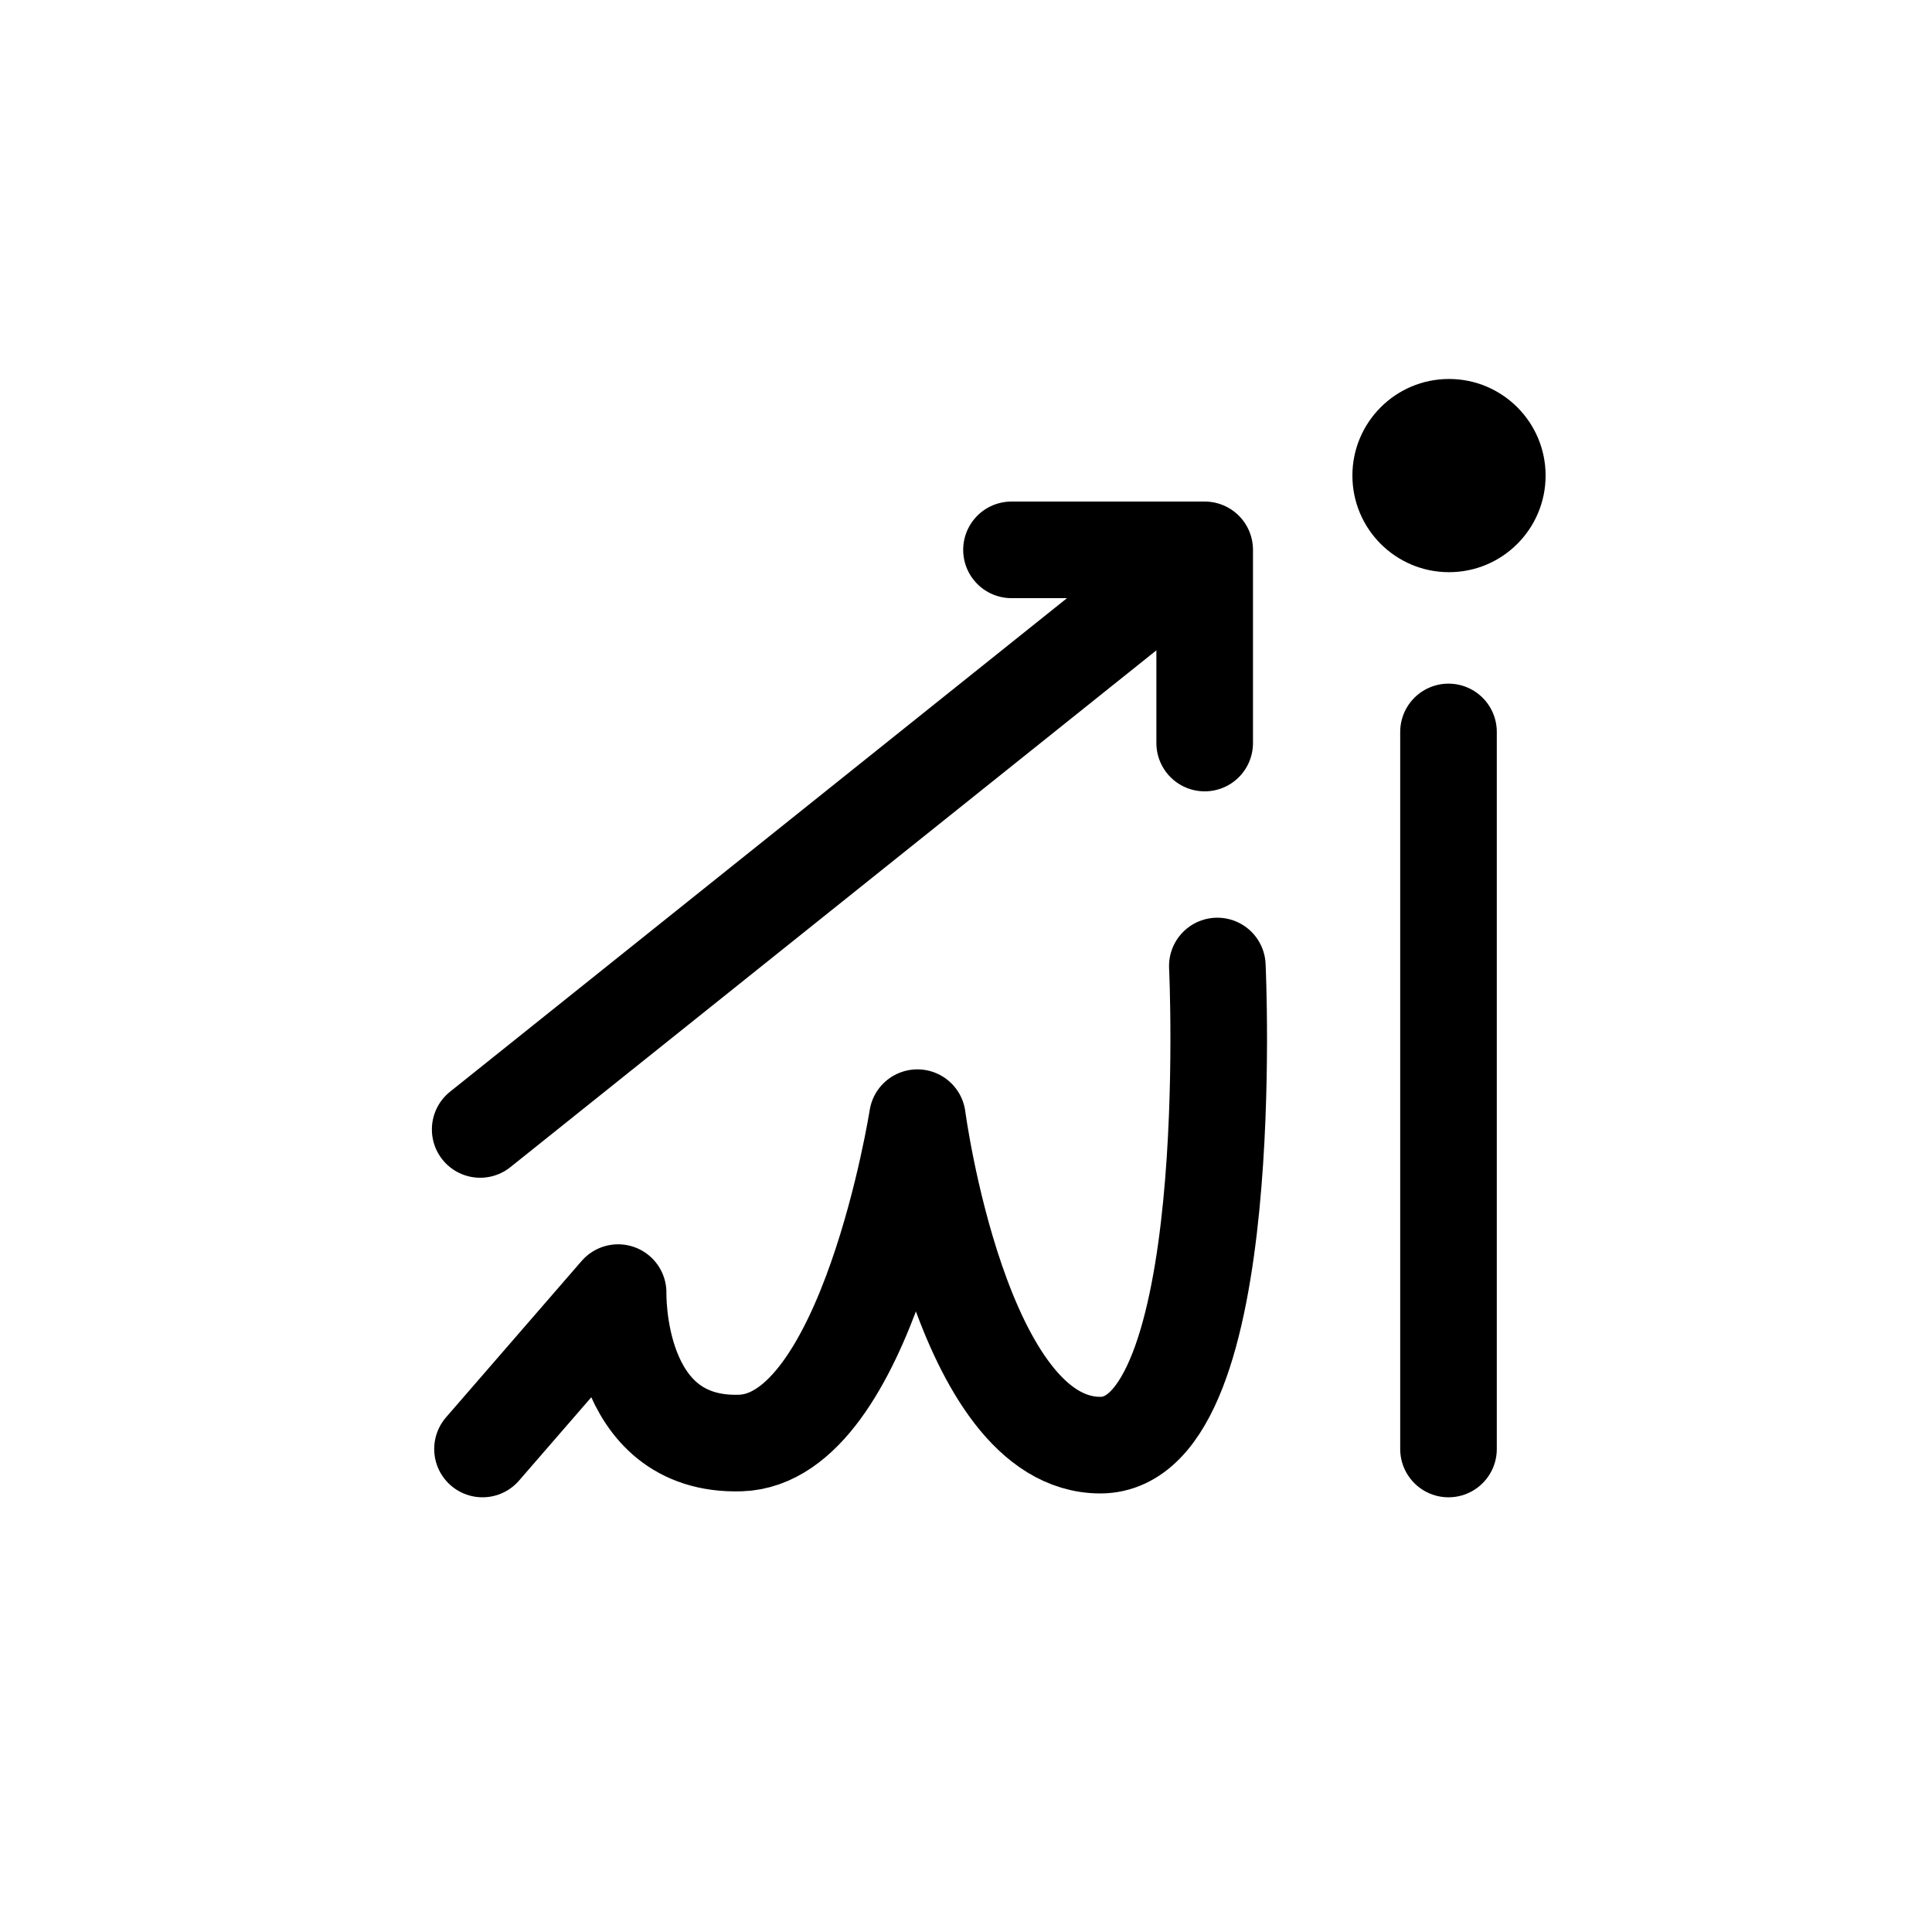
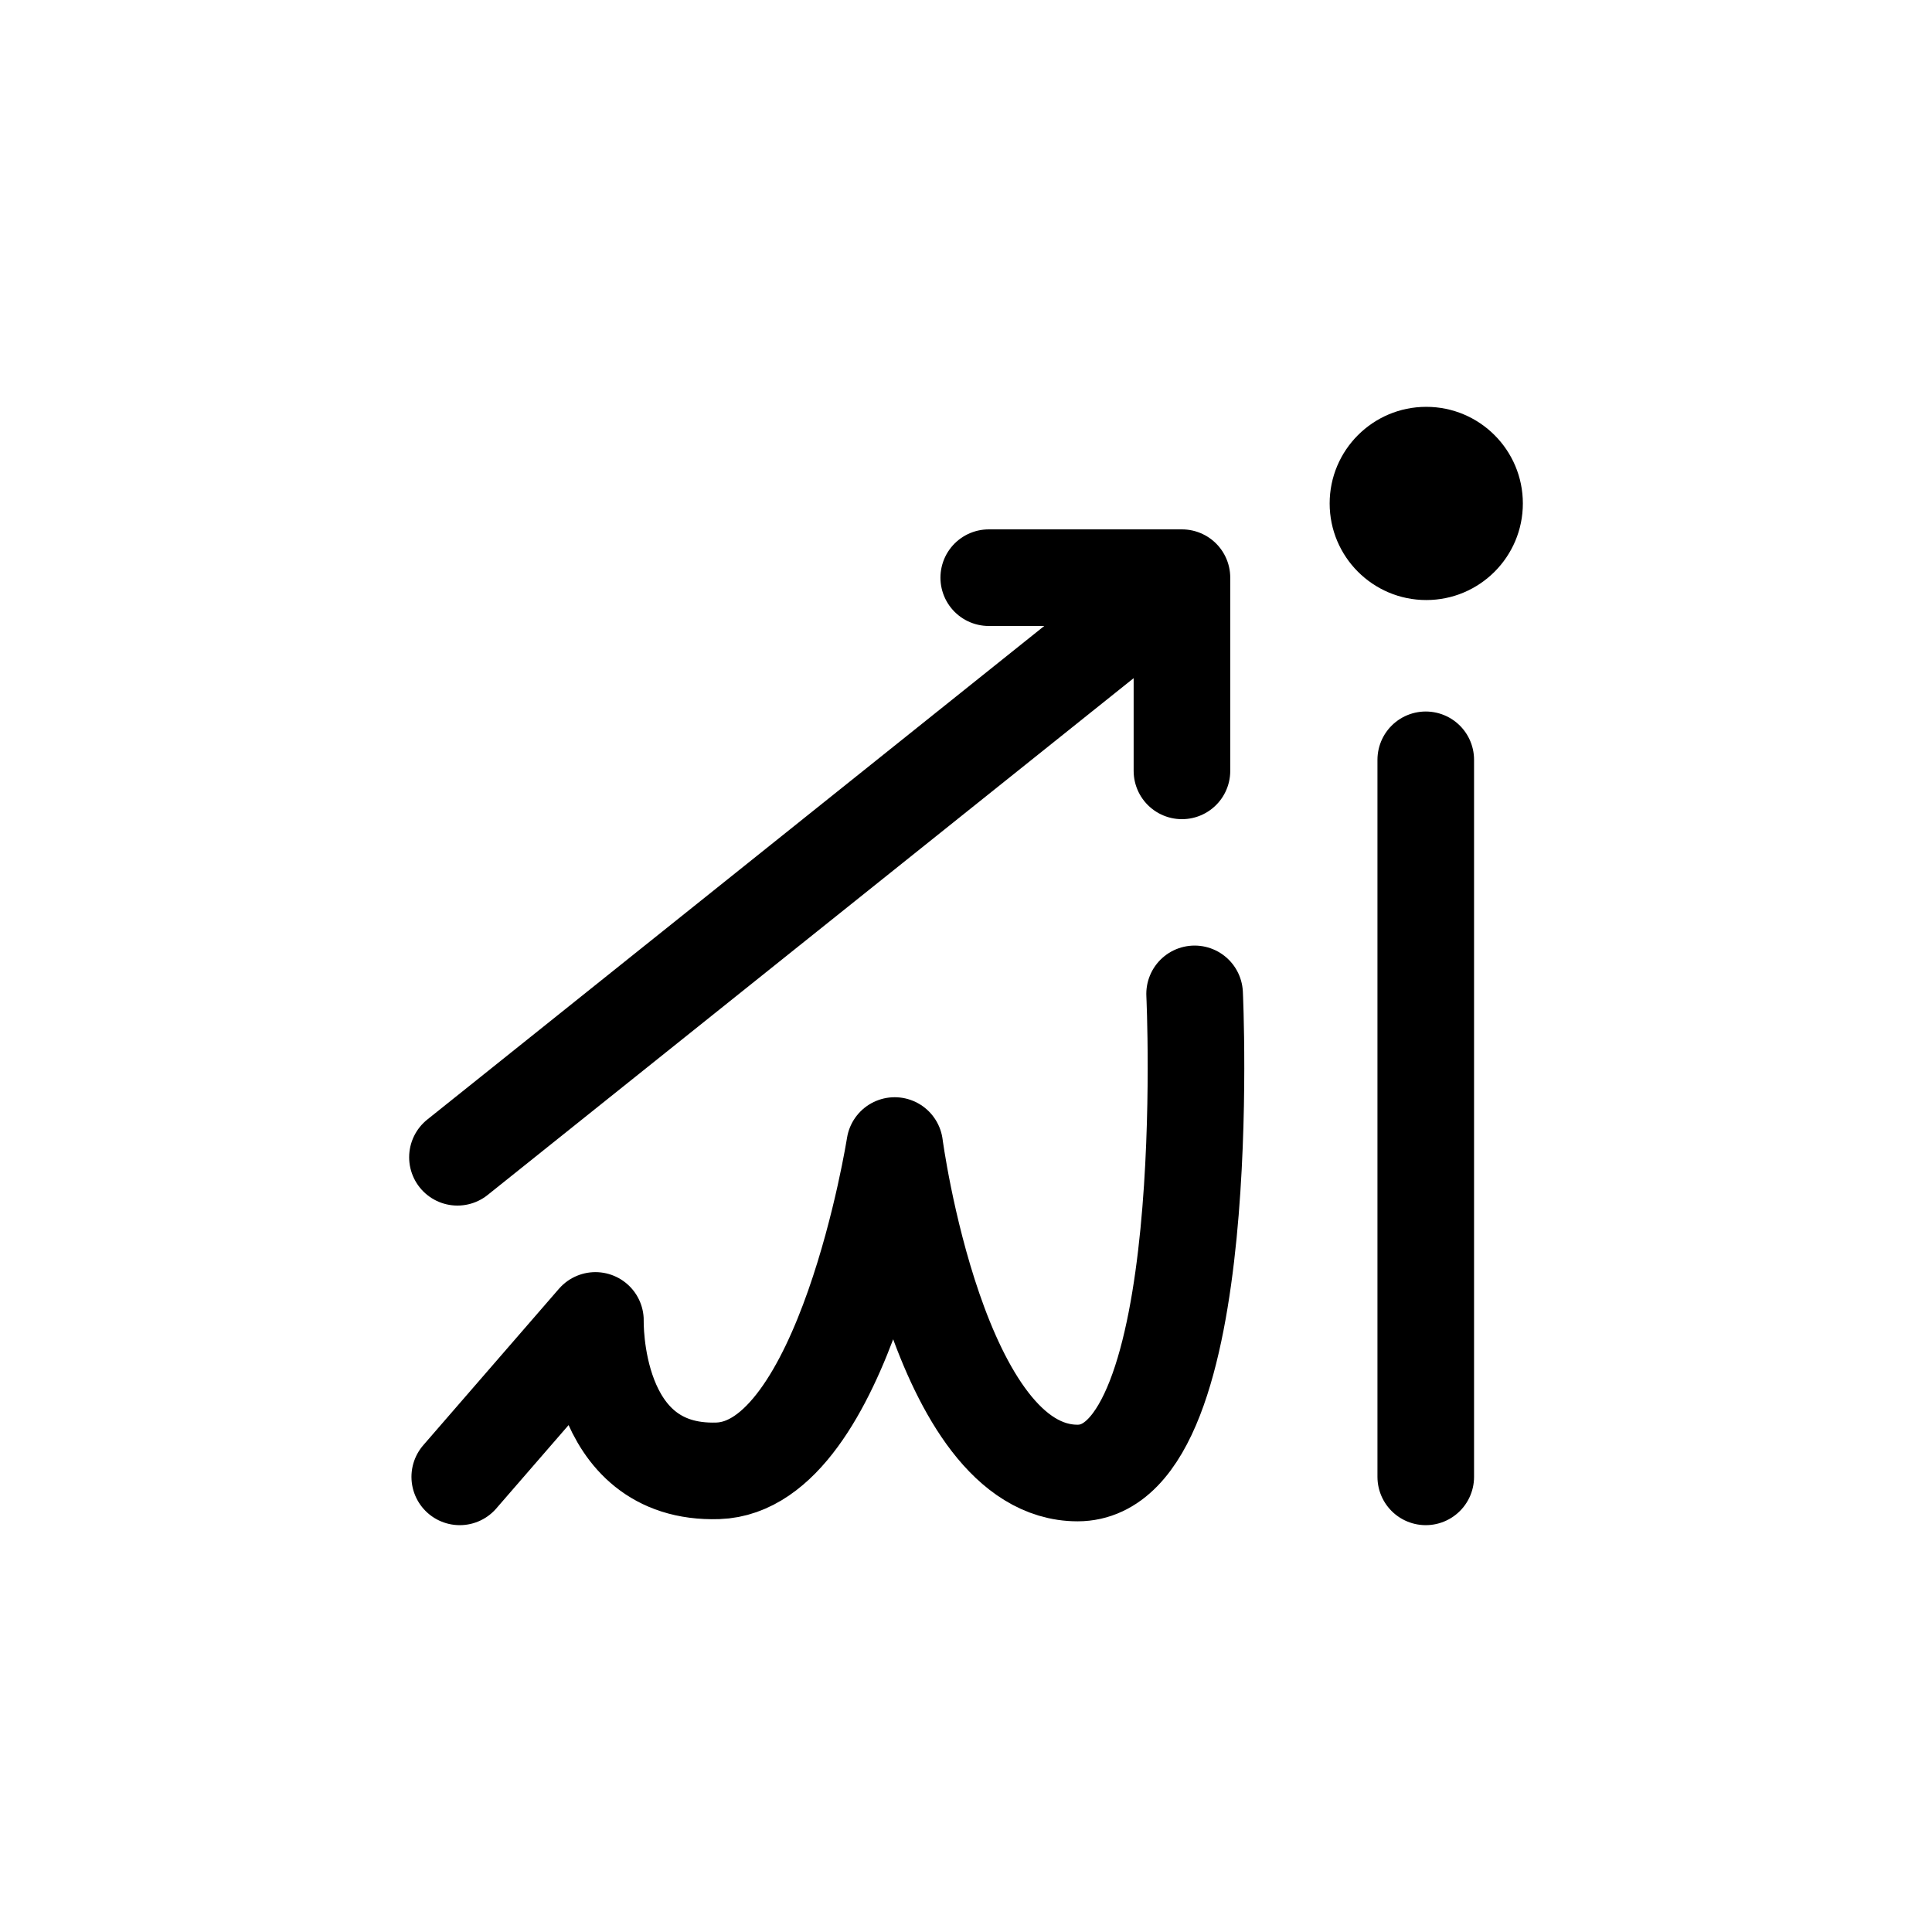
- <svg xmlns="http://www.w3.org/2000/svg" width="1000px" height="1000px" version="1.1">
-   <g id="surface1">
-     <path style="stroke:none;fill-rule:nonzero;fill:rgb(0%,0%,0%);fill-opacity:1" d="M 800 246.16 C 800 273.773 777.613 296.16 750 296.16 C 722.387 296.16 700 273.773 700 246.16 C 700 218.547 722.387 196.16 750 196.16 C 777.613 196.16 800 218.547 800 246.16 Z M 800 246.16 " />
-     <path style="fill:none;stroke-width:1;stroke-linecap:round;stroke-linejoin:round;stroke:rgb(0%,0%,0%);stroke-opacity:1;stroke-miterlimit:4" d="M165.524 295 166.928 293.381C166.928 293.381 166.886 294.98 168.195 294.938 169.505 294.895 170.026 291.57 170.026 291.57 170.026 291.57 170.473 294.96 171.92 294.96 173.367 294.96 173.131 290 173.131 290M175.524 295 175.524 287.577M165.5 291.692 173 285.692 173 287.692 173 285.692 171 285.692" transform="matrix(50,0,0,50,-8026.458,-14000)" />
+ <svg xmlns="http://www.w3.org/2000/svg" width="1000px" height="1000px" version="1.1" id="svg7">
+   <defs id="defs11" />
+   <g id="g866">
+     <path style="fill:#000000;fill-opacity:1;fill-rule:nonzero;stroke:none" d="m 788.228,260.58 c 0,27.613 -22.387,50 -50,50 -27.613,0 -50,-22.387 -50,-50 0,-27.613 22.387,-50 50,-50 27.613,0 50,22.387 50,50 z m 0,0" id="path2" />
+     <path style="fill:none;stroke:#000000;stroke-width:50;stroke-linecap:round;stroke-linejoin:round;stroke-miterlimit:4;stroke-opacity:1" d="m 237.967,764.42 70.227,-80.969 c 0,0 -2.11,79.961 63.352,77.848 65.461,-2.115 91.547,-168.375 91.547,-168.375 0,0 22.325,169.507 94.68,169.507 72.355,0 60.554,-248.004 60.554,-248.004 m 119.641,249.992 v -371.144 m -501.195,205.726 375,-300 v 100 -100 h -100" id="path4" />
  </g>
</svg>
